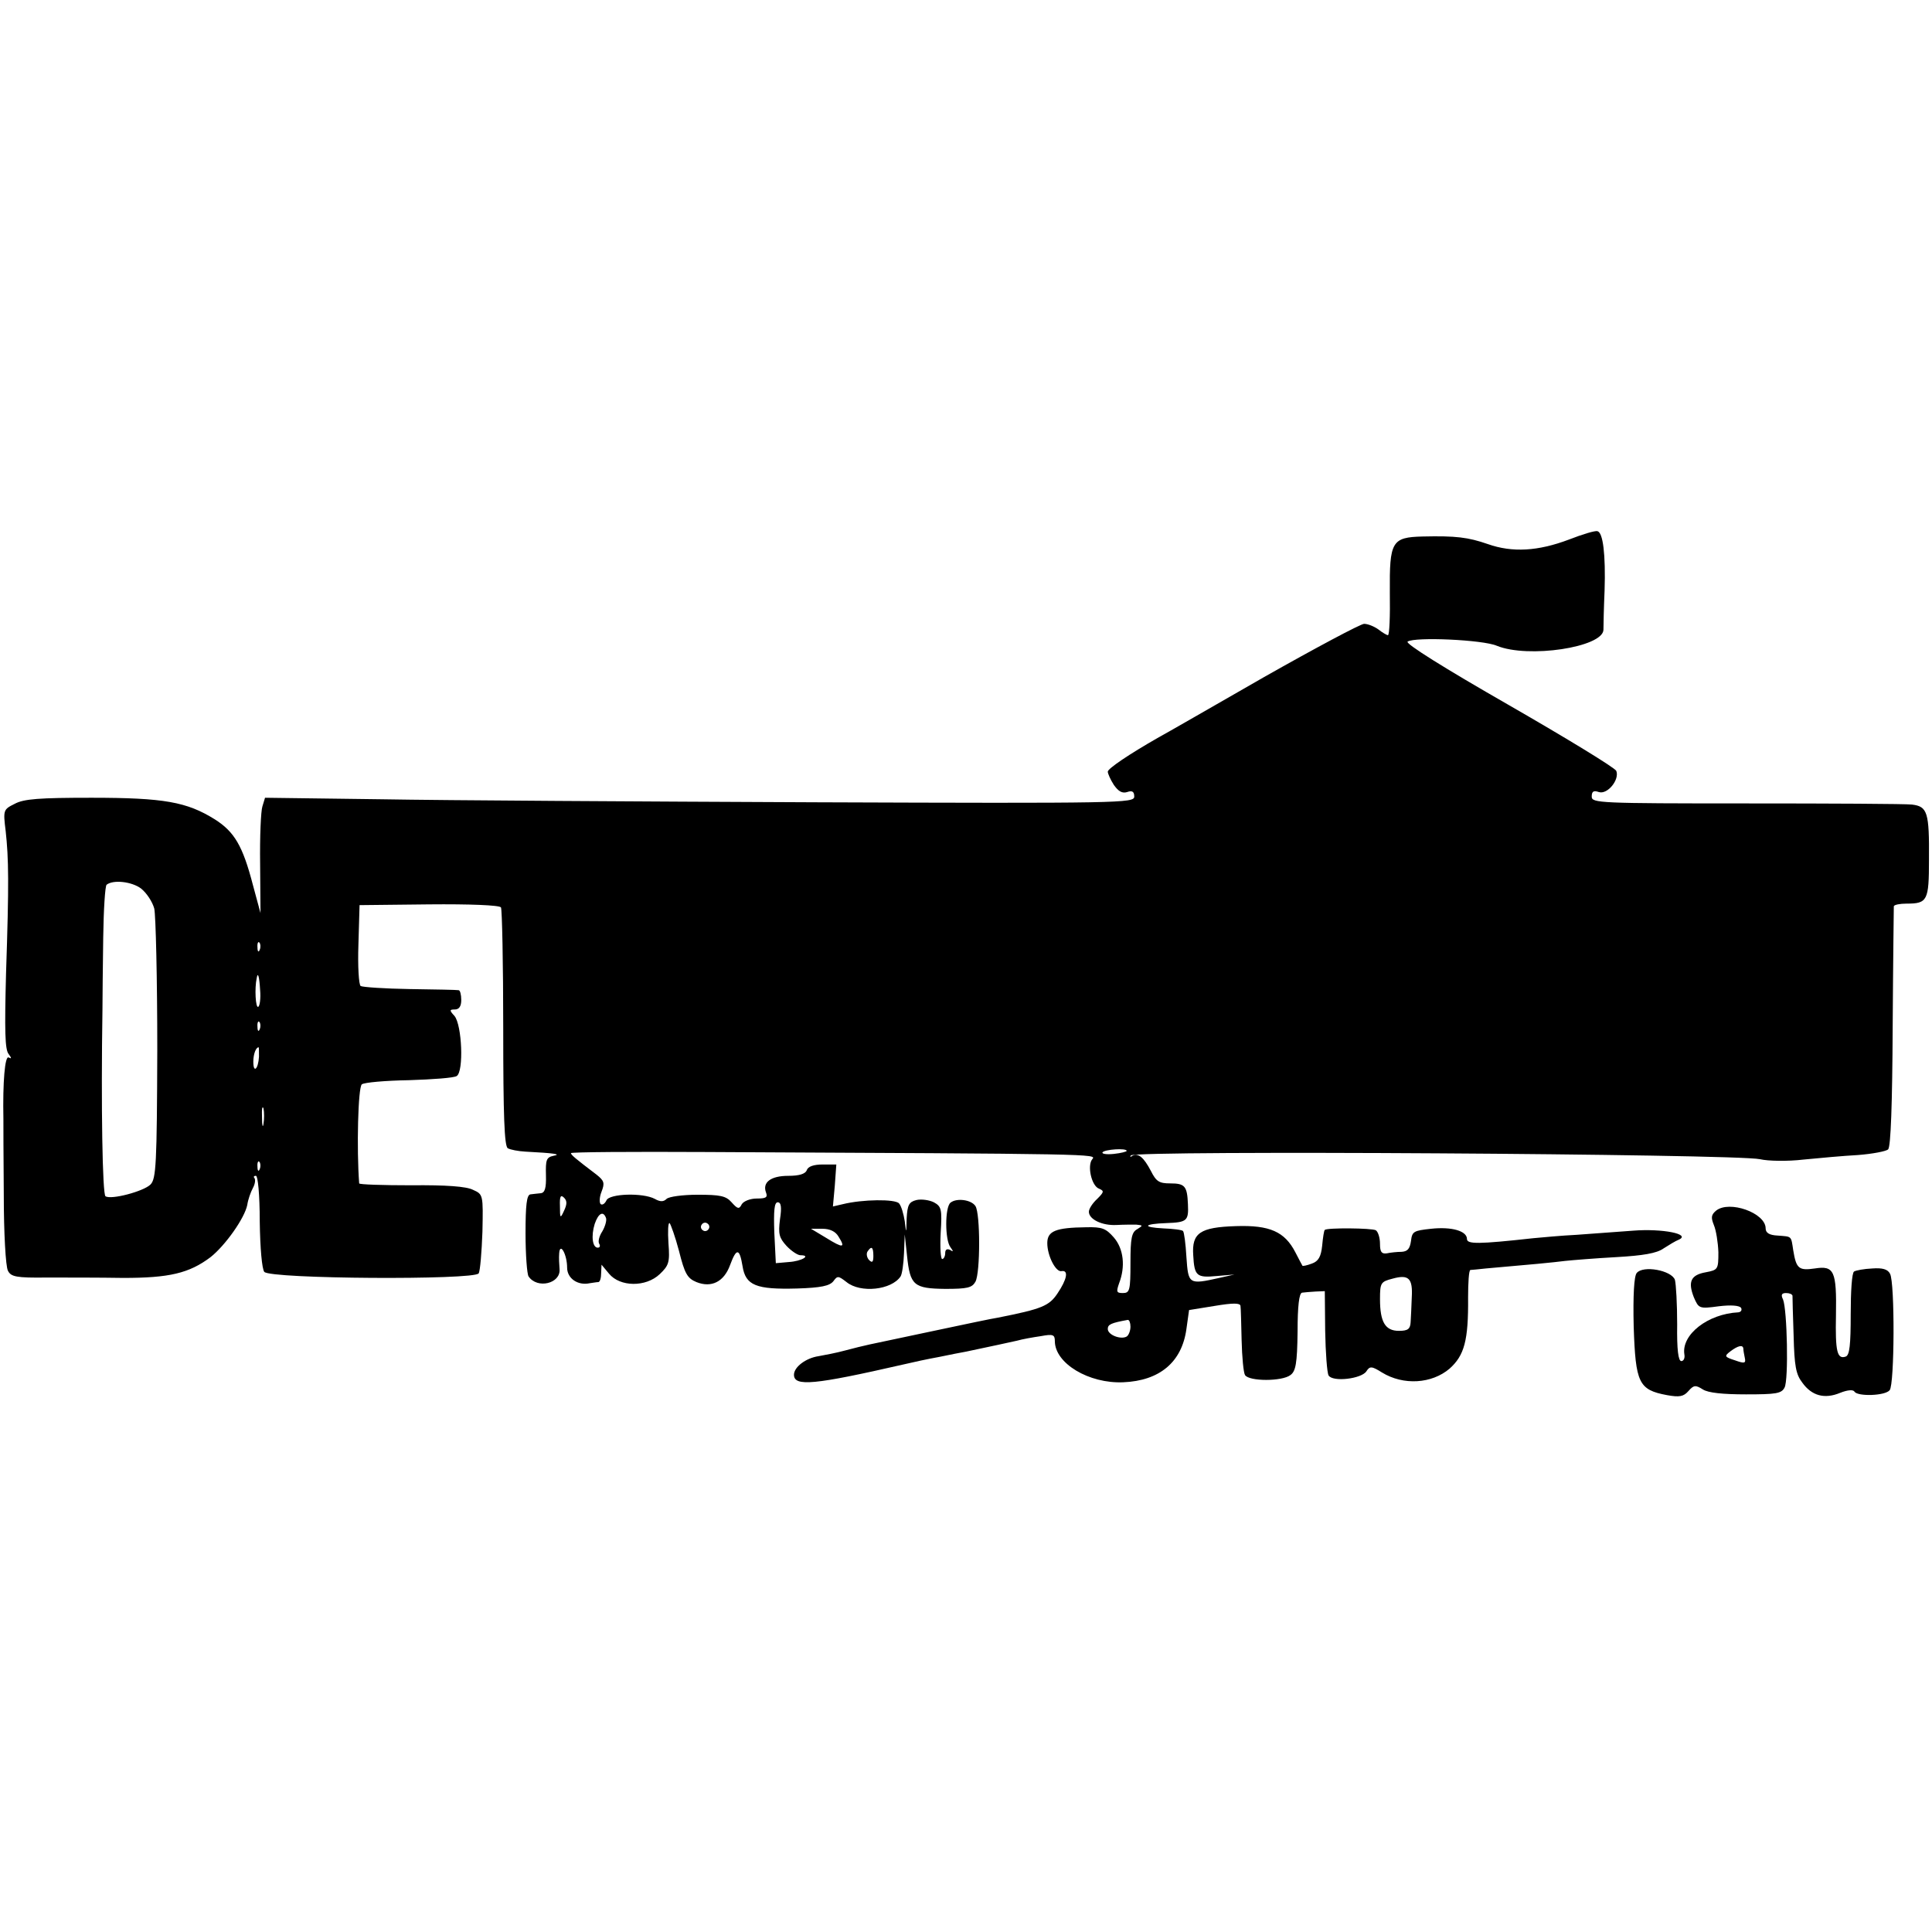
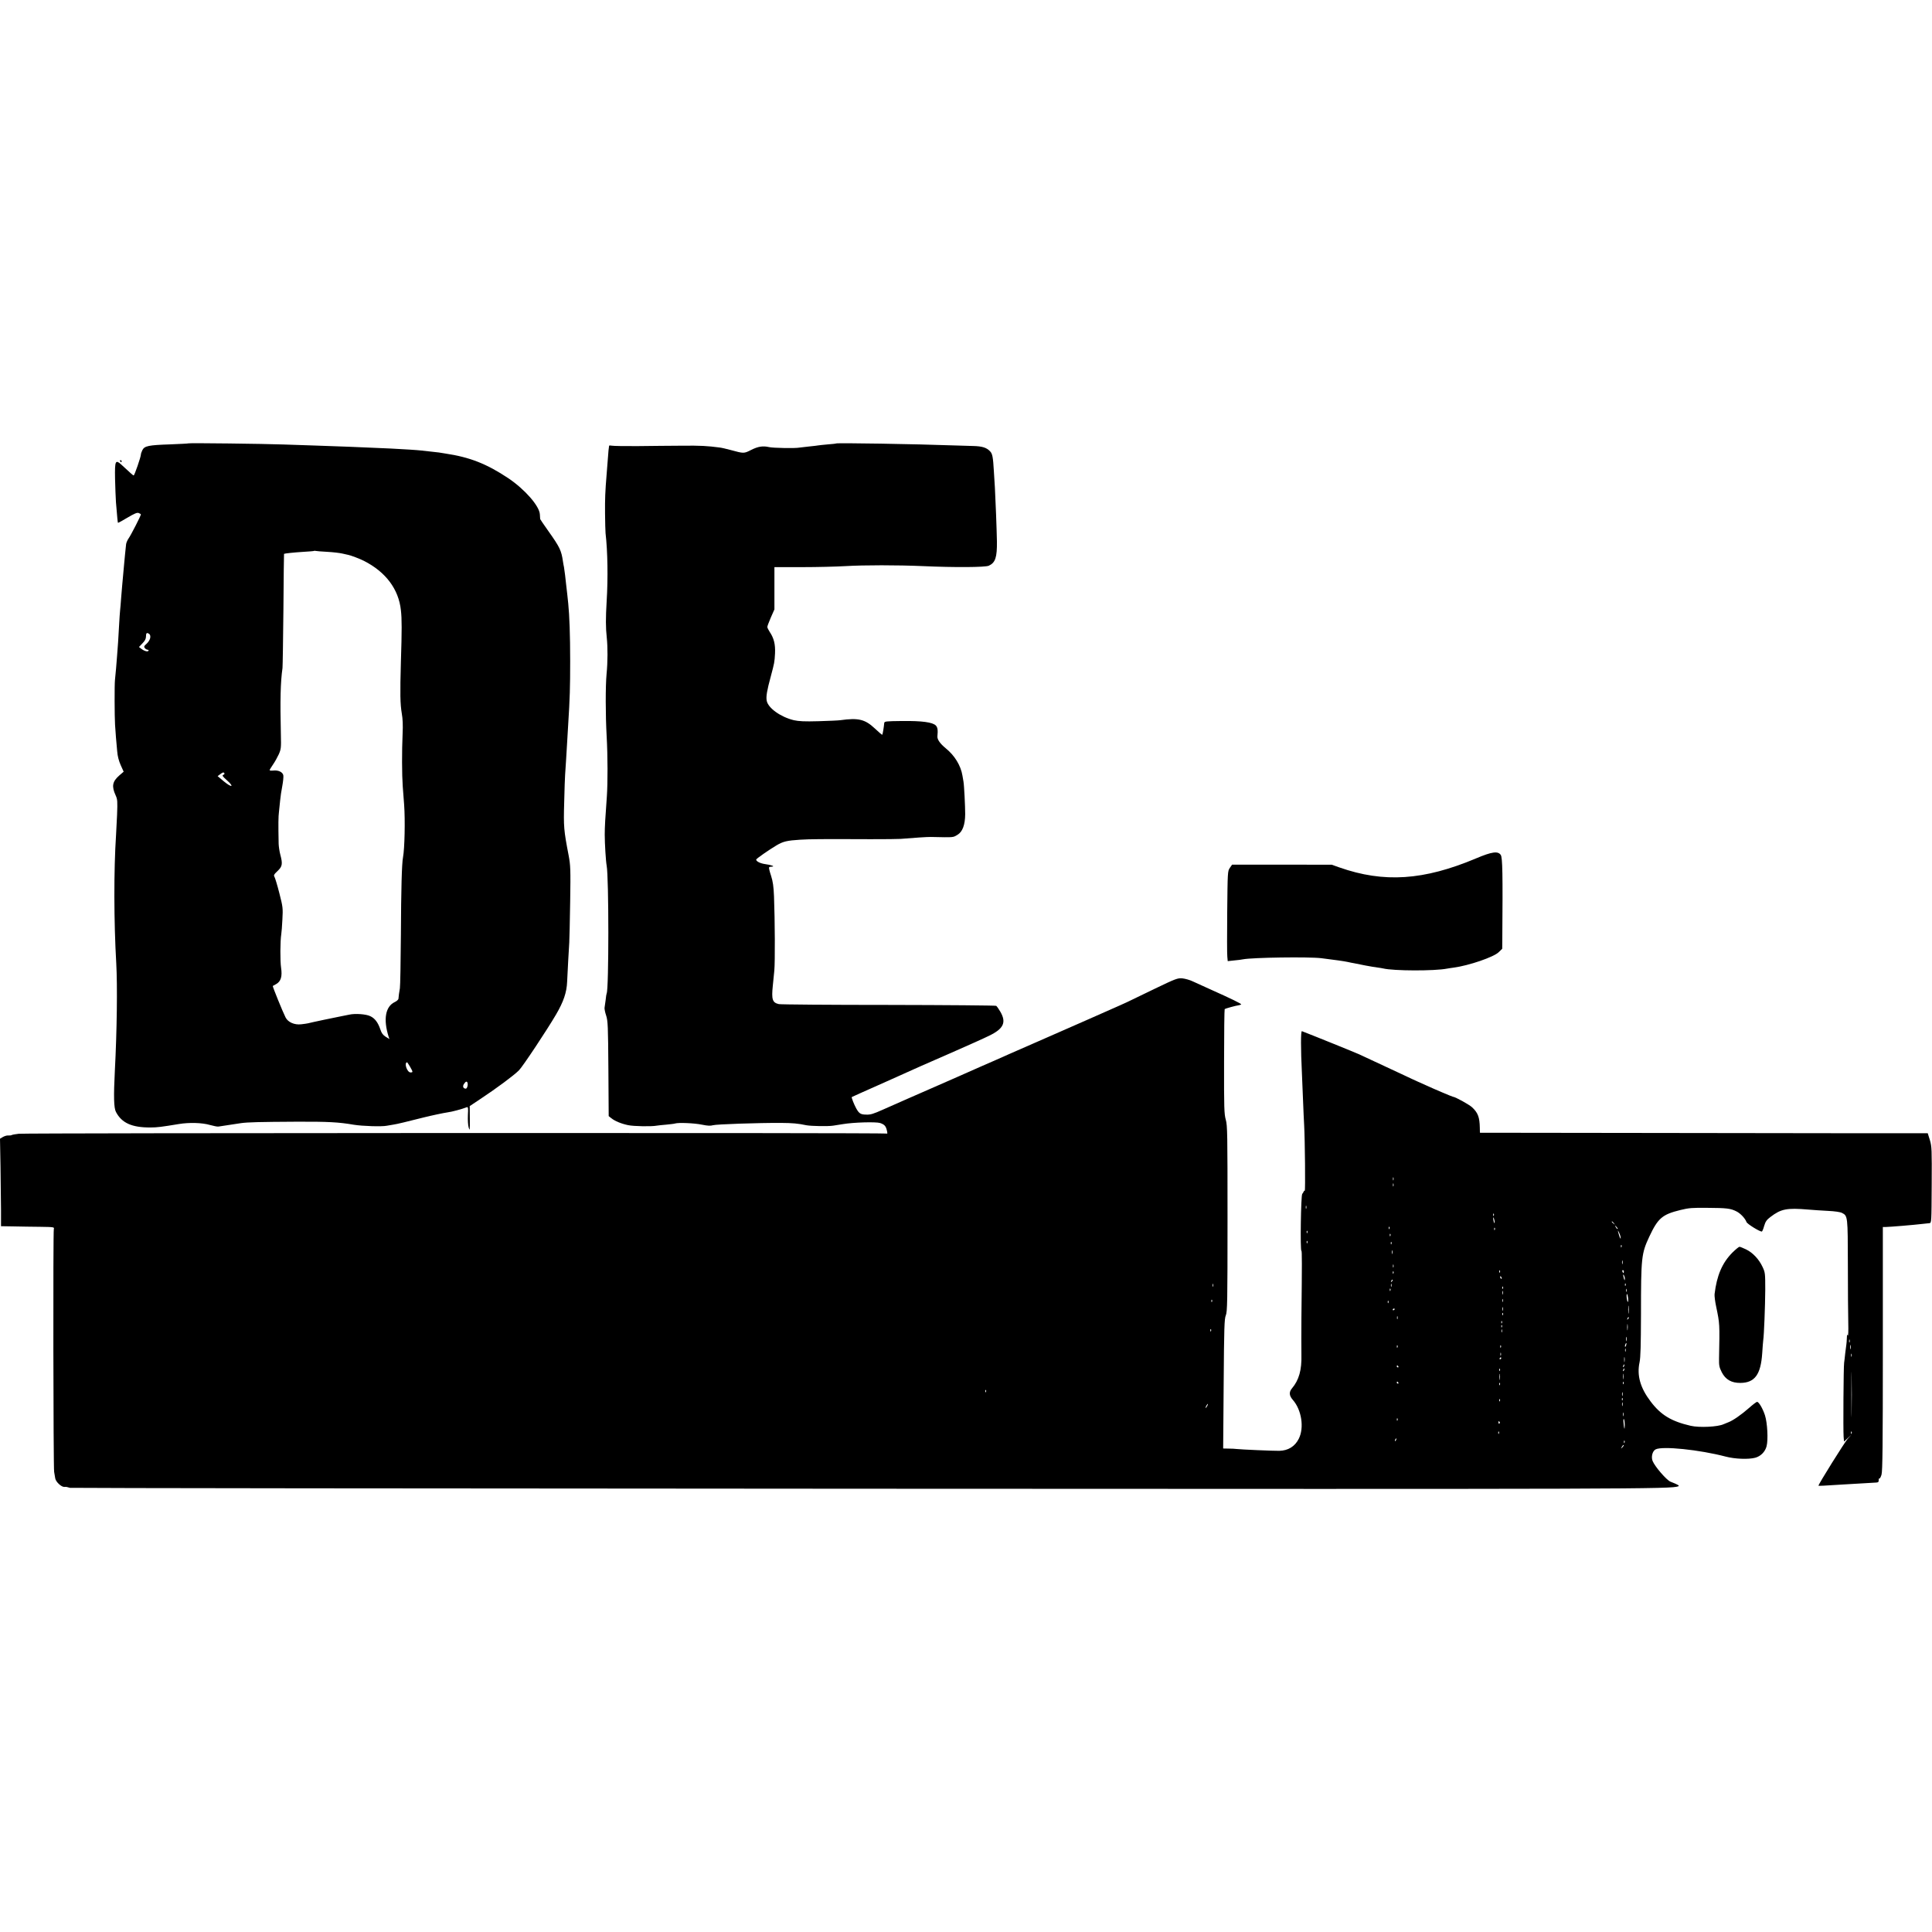
- <svg xmlns="http://www.w3.org/2000/svg" version="1.0" width="511pt" height="511pt" viewBox="0 0 511 511" preserveAspectRatio="xMidYMid meet">
-   <g transform="translate(0,511) scale(0.1,-0.1)" fill="#000000" stroke="none">
-     <path d="M4150 3683 c-82 -31 -150 -35 -215 -12 -52 18 -84 22 -172 20 -82 -2 -88 -13 -87 -148 1 -62 -1 -113 -5 -113 -3 0 -15 7 -25 15 -11 8 -28 15 -38 15 -9 0 -129 -64 -265 -141 -136 -78 -261 -150 -278 -159 -79 -45 -135 -83 -135 -91 0 -5 7 -21 16 -35 12 -17 22 -23 35 -19 14 5 19 1 19 -12 0 -17 -34 -18 -842 -15 -464 2 -981 5 -1150 8 l-307 4 -7 -23 c-4 -12 -7 -80 -6 -152 l1 -130 -20 74 c-27 104 -49 141 -101 174 -74 46 -134 57 -326 57 -138 0 -179 -3 -203 -16 -30 -15 -31 -16 -24 -72 8 -74 9 -136 1 -376 -4 -151 -3 -203 7 -214 8 -11 8 -13 0 -9 -10 6 -16 -65 -14 -163 0 -8 0 -98 1 -199 0 -102 5 -191 11 -202 8 -16 22 -19 102 -18 51 0 142 0 203 -1 121 0 174 12 231 55 39 31 90 103 97 138 2 14 9 34 15 45 6 11 7 22 4 26 -3 3 -2 6 4 6 5 0 10 -49 10 -120 1 -73 6 -126 12 -134 16 -19 556 -22 567 -4 4 6 8 56 10 110 2 98 2 99 -25 111 -17 9 -72 13 -163 12 -76 0 -138 2 -138 5 -7 91 -3 254 7 262 6 5 63 10 125 11 62 2 119 6 126 11 19 12 14 135 -6 159 -14 15 -13 17 1 17 11 0 17 8 17 25 0 14 -3 26 -7 26 -5 1 -62 2 -129 3 -66 1 -124 5 -130 8 -5 3 -8 52 -6 110 l3 104 184 2 c106 1 186 -2 190 -8 3 -5 6 -149 6 -319 0 -233 3 -312 12 -318 7 -4 28 -8 47 -9 77 -4 96 -7 74 -11 -19 -4 -21 -11 -20 -51 1 -35 -3 -47 -14 -48 -8 -1 -21 -2 -27 -3 -10 -1 -13 -29 -13 -103 0 -57 4 -108 8 -114 23 -34 85 -19 82 19 -1 12 -2 31 -1 42 2 31 21 -3 21 -38 0 -28 28 -48 60 -41 8 1 18 3 23 3 4 1 7 11 7 24 l1 22 20 -24 c29 -35 97 -36 134 -1 24 23 27 31 23 82 -2 31 -1 55 3 53 3 -3 15 -36 25 -74 15 -60 22 -72 46 -82 40 -16 73 1 89 45 17 46 25 45 33 -3 8 -51 36 -62 144 -59 64 2 86 7 96 19 11 15 13 15 35 -2 37 -30 119 -21 143 15 4 6 8 34 9 61 l2 50 6 -56 c8 -79 18 -87 101 -88 59 0 71 3 80 19 13 24 13 180 0 200 -11 17 -50 22 -66 9 -15 -12 -15 -99 0 -118 8 -11 8 -13 -1 -7 -8 4 -13 1 -13 -8 0 -9 -4 -16 -8 -16 -4 0 -6 31 -4 69 4 63 2 70 -18 81 -12 6 -33 9 -46 6 -20 -5 -24 -13 -26 -49 -1 -40 -1 -41 -5 -7 -3 19 -9 40 -15 47 -10 12 -97 11 -149 -2 l-26 -6 5 55 4 56 -36 0 c-23 0 -39 -5 -42 -15 -4 -10 -20 -15 -49 -15 -46 0 -69 -17 -59 -44 5 -13 0 -16 -24 -16 -18 0 -35 -7 -40 -15 -7 -14 -11 -13 -27 5 -15 17 -30 20 -90 20 -39 0 -76 -5 -82 -11 -8 -8 -17 -8 -31 0 -32 17 -121 14 -128 -4 -4 -8 -10 -13 -15 -10 -4 3 -4 18 2 33 9 23 7 29 -13 45 -58 44 -67 52 -68 57 0 3 161 4 357 3 1037 -5 1034 -5 1022 -19 -14 -17 -2 -71 18 -78 14 -6 13 -9 -5 -27 -12 -11 -22 -26 -22 -34 0 -20 35 -37 73 -35 18 1 41 1 52 1 18 -2 19 -2 3 -12 -15 -8 -18 -24 -18 -89 0 -73 -2 -80 -20 -80 -17 0 -18 3 -10 26 17 44 12 91 -14 121 -21 24 -31 28 -73 27 -81 -1 -103 -10 -103 -42 0 -34 23 -78 38 -74 19 3 14 -22 -11 -59 -22 -33 -41 -41 -157 -64 -14 -2 -90 -18 -170 -35 -80 -17 -156 -33 -170 -36 -14 -3 -43 -10 -65 -16 -22 -6 -53 -12 -70 -15 -34 -5 -65 -29 -65 -49 0 -32 53 -27 289 27 25 6 67 15 95 20 28 6 60 12 71 14 71 15 113 24 135 29 14 4 42 9 63 12 32 6 37 4 37 -13 0 -59 90 -113 181 -109 96 4 155 53 167 141 l7 50 68 11 c48 8 67 8 68 0 1 -6 2 -47 3 -91 1 -44 5 -86 9 -92 11 -17 98 -17 120 0 14 10 18 30 19 115 0 67 4 102 12 103 6 1 22 2 36 3 l24 1 1 -105 c1 -58 5 -111 9 -118 11 -18 87 -9 100 11 9 14 14 14 41 -3 57 -35 132 -30 179 10 39 35 50 74 49 188 0 39 2 72 6 73 3 0 22 2 41 4 116 10 179 16 210 20 19 2 80 7 135 10 70 4 107 10 125 23 14 9 32 20 40 23 34 15 -44 30 -120 24 -41 -3 -109 -8 -150 -11 -41 -2 -93 -7 -115 -9 -145 -16 -175 -16 -175 -2 0 21 -40 33 -95 27 -46 -5 -50 -7 -53 -32 -3 -21 -9 -28 -25 -29 -12 0 -30 -2 -39 -4 -14 -2 -18 4 -18 25 0 16 -5 32 -11 36 -10 6 -129 7 -135 1 -2 -1 -5 -20 -7 -42 -3 -29 -10 -41 -27 -47 -13 -5 -24 -7 -25 -6 -1 2 -10 18 -19 36 -28 54 -67 72 -157 69 -95 -3 -117 -18 -113 -77 3 -55 9 -60 62 -55 l47 4 -40 -9 c-81 -18 -82 -17 -87 55 -2 35 -6 66 -9 69 -2 3 -26 6 -52 7 -58 3 -52 12 8 14 55 2 59 6 57 50 -2 48 -8 55 -47 55 -29 0 -37 5 -51 33 -19 36 -33 48 -49 40 -5 -4 -7 -3 -4 1 12 14 1599 4 1664 -10 21 -5 73 -6 115 -1 41 4 106 10 144 12 39 3 75 10 80 15 7 7 11 120 12 323 1 172 3 315 3 320 1 4 16 7 34 7 55 0 59 8 59 116 1 126 -4 141 -45 146 -18 2 -215 3 -439 3 -388 0 -408 1 -408 18 0 14 5 17 19 12 23 -7 55 33 46 56 -3 8 -131 86 -284 174 -171 98 -275 163 -268 168 19 13 199 5 236 -11 83 -34 280 -4 282 42 0 12 1 59 3 104 3 95 -4 154 -19 157 -6 2 -39 -8 -75 -22z m-3777 -923 c15 -12 30 -35 35 -53 4 -18 8 -185 8 -373 -1 -303 -3 -342 -18 -357 -18 -18 -104 -41 -119 -31 -8 5 -12 237 -8 494 0 30 1 116 2 190 1 74 5 137 9 140 18 14 67 8 91 -10z m314 -162 c-3 -8 -6 -5 -6 6 -1 11 2 17 5 13 3 -3 4 -12 1 -19z m1 -107 c2 -22 -1 -42 -5 -44 -7 -4 -10 49 -4 76 3 18 7 4 9 -32z m-1 -103 c-3 -8 -6 -5 -6 6 -1 11 2 17 5 13 3 -3 4 -12 1 -19z m-2 -73 c-2 -33 -15 -45 -15 -13 0 20 7 38 14 38 1 0 1 -11 1 -25z m12 -177 c-2 -13 -4 -5 -4 17 -1 22 1 32 4 23 2 -10 2 -28 0 -40z m2283 -72 c0 -2 -15 -6 -34 -8 -19 -2 -32 0 -30 4 5 8 64 12 64 4z m-2293 -48 c-3 -8 -6 -5 -6 6 -1 11 2 17 5 13 3 -3 4 -12 1 -19z m805 -110 c-10 -22 -11 -21 -11 12 -1 26 2 31 11 22 8 -8 8 -17 0 -34z m571 -23 c-5 -39 -2 -49 17 -70 13 -14 30 -25 37 -25 30 0 3 -16 -31 -18 l-34 -3 -4 81 c-2 58 0 80 9 80 9 0 11 -13 6 -45z m-460 3 c2 -7 -3 -23 -10 -35 -8 -12 -12 -27 -8 -33 3 -5 2 -10 -4 -10 -14 0 -18 31 -8 63 10 29 23 35 30 15z m271 -29 c-3 -5 -10 -7 -15 -3 -5 3 -7 10 -3 15 3 5 10 7 15 3 5 -3 7 -10 3 -15z m344 -20 c19 -30 12 -31 -33 -3 l-40 24 30 0 c20 0 35 -7 43 -21z m92 -51 c0 -16 -3 -19 -11 -11 -6 6 -8 16 -5 22 11 17 16 13 16 -11z m1424 -110 c-1 -24 -2 -53 -3 -65 -1 -18 -7 -23 -31 -23 -36 0 -50 23 -50 84 0 43 2 46 33 54 43 12 54 1 51 -50z m-744 -77 c0 -11 -5 -23 -10 -26 -15 -9 -50 4 -50 20 0 12 9 16 53 24 4 0 7 -8 7 -18z" />
-     <path d="M4539 1908 c-13 -11 -14 -18 -6 -38 6 -14 11 -46 12 -72 0 -45 -1 -47 -33 -53 -40 -7 -48 -25 -32 -66 13 -30 14 -31 66 -24 33 4 54 2 59 -4 3 -6 0 -11 -7 -12 -81 -4 -151 -59 -143 -111 2 -10 -2 -18 -8 -18 -8 0 -12 30 -11 97 0 54 -3 107 -6 118 -9 25 -84 39 -101 18 -7 -8 -10 -59 -8 -142 5 -149 13 -167 88 -181 33 -6 44 -4 57 11 14 16 19 16 38 4 14 -9 53 -13 114 -13 79 0 94 2 102 18 11 20 7 206 -4 233 -6 12 -4 17 8 17 9 0 16 -3 17 -7 0 -5 1 -52 3 -106 2 -80 6 -102 23 -124 25 -35 59 -44 100 -27 20 8 35 9 38 3 9 -13 81 -11 93 4 13 15 14 285 1 308 -6 12 -20 16 -47 14 -22 -1 -43 -5 -48 -8 -6 -3 -9 -54 -9 -112 0 -83 -3 -109 -13 -113 -23 -8 -28 13 -26 110 2 117 -5 131 -56 123 -42 -6 -49 -1 -57 48 -6 39 -3 36 -41 39 -22 1 -32 7 -32 19 0 41 -96 75 -131 47z m72 -365 c0 -5 2 -15 4 -25 3 -14 -1 -15 -26 -6 -28 9 -29 11 -12 24 20 15 33 18 34 7z" />
+ <svg xmlns="http://www.w3.org/2000/svg" version="1.0" width="1906pt" height="1906pt" viewBox="0 0 1906 1906" preserveAspectRatio="xMidYMid meet">
+   <g transform="translate(0,1906) scale(0.1,-0.1)" fill="#000000" stroke="none">
+     <path d="M1859 14686 c-2 -2 -84 -6 -182 -10 -210 -7 -251 -15 -272 -56 -8 -16 -15 -36 -15 -44 0 -23 -63 -206 -71 -206 -7 0 -18 10 -115 100 -66 61 -72 50 -69 -132 2 -84 6 -189 9 -233 13 -156 17 -200 20 -203 2 -1 44 21 93 51 70 41 95 52 111 46 12 -5 22 -11 22 -14 0 -12 -99 -206 -121 -236 -12 -17 -23 -43 -25 -58 -2 -14 -6 -57 -10 -96 -3 -38 -7 -81 -9 -95 -2 -22 -9 -93 -20 -220 -2 -19 -6 -73 -10 -120 -3 -47 -8 -101 -10 -120 -2 -19 -7 -84 -10 -145 -6 -121 -14 -235 -20 -305 -2 -25 -7 -81 -10 -125 -4 -44 -9 -96 -11 -115 -5 -46 -4 -357 1 -440 2 -36 6 -92 9 -125 3 -33 9 -94 12 -135 4 -51 16 -96 35 -139 l29 -64 -44 -38 c-68 -60 -76 -106 -35 -196 18 -40 19 -57 14 -191 -4 -81 -8 -169 -10 -197 -23 -347 -22 -856 2 -1270 12 -216 7 -662 -14 -1060 -13 -253 -10 -366 11 -405 57 -109 157 -154 341 -153 66 0 110 6 280 34 104 17 229 13 305 -9 36 -10 74 -18 85 -16 30 5 75 12 125 19 25 4 69 10 99 15 66 9 176 12 551 14 305 1 410 -4 560 -30 87 -14 276 -20 325 -10 11 2 40 7 65 11 36 5 138 30 300 71 76 19 194 44 235 50 42 5 142 32 191 51 12 4 14 -9 10 -78 -2 -50 1 -100 8 -124 11 -36 12 -26 11 87 l-1 126 105 70 c156 103 329 231 380 282 36 35 277 398 367 552 73 125 105 217 109 323 4 91 17 329 21 385 2 30 6 213 9 405 5 322 3 358 -15 455 -48 249 -51 284 -44 525 3 127 7 248 9 270 4 60 14 208 20 320 3 55 8 132 10 170 17 266 20 373 20 635 0 253 -7 447 -19 565 -2 17 -6 59 -10 95 -4 36 -9 79 -11 95 -2 17 -6 57 -10 90 -4 33 -9 69 -11 80 -3 11 -7 36 -10 55 -16 110 -31 141 -143 299 -45 63 -81 117 -82 120 0 3 -1 24 -3 47 -5 83 -148 246 -311 356 -215 143 -381 208 -623 244 -20 3 -48 7 -62 10 -14 2 -50 6 -80 9 -30 3 -71 8 -90 10 -42 5 -166 13 -305 20 -359 16 -465 20 -760 30 -99 3 -234 8 -300 10 -188 7 -931 16 -936 11z m1368 -1070 c57 -3 124 -11 150 -17 27 -6 53 -12 58 -13 29 -6 116 -39 155 -59 215 -109 343 -279 365 -487 10 -84 10 -198 0 -510 -9 -316 -7 -414 9 -510 9 -48 12 -118 8 -195 -8 -179 -7 -407 1 -520 4 -55 10 -138 14 -185 11 -151 5 -432 -11 -517 -12 -58 -19 -320 -21 -763 -2 -267 -6 -505 -10 -530 -8 -47 -12 -74 -14 -102 0 -9 -17 -25 -37 -34 -92 -44 -114 -170 -60 -342 l8 -23 -37 23 c-27 17 -41 36 -53 73 -23 68 -54 109 -99 130 -43 21 -150 28 -208 15 -22 -5 -53 -11 -70 -14 -39 -7 -316 -65 -335 -71 -8 -2 -39 -7 -68 -10 -67 -8 -131 20 -155 68 -28 55 -130 307 -126 310 2 1 18 10 34 19 46 26 61 74 48 161 -10 67 -9 264 2 332 3 17 8 82 11 145 6 110 5 122 -30 258 -20 79 -42 151 -48 161 -10 16 -5 25 30 58 48 45 52 70 27 163 -8 30 -15 78 -16 105 -4 200 -3 267 3 315 3 30 9 82 12 116 3 33 12 96 21 140 8 43 13 91 10 106 -7 32 -50 52 -100 46 -19 -2 -35 0 -35 4 0 4 15 29 33 55 19 27 44 73 58 103 22 51 23 65 20 190 -8 344 -4 520 16 660 2 19 6 280 9 579 2 299 5 545 6 547 6 4 96 14 193 20 55 3 102 7 103 9 2 2 9 2 15 0 7 -2 58 -6 114 -9z m-1745 -849 c-3 -17 -18 -42 -35 -57 -27 -24 -29 -30 -18 -44 7 -9 20 -16 28 -16 8 0 11 -5 8 -10 -8 -13 -42 -3 -72 20 l-22 17 34 36 c24 24 35 45 35 65 0 36 7 44 29 30 12 -7 16 -20 13 -41z m732 -1336 c3 -5 -2 -12 -11 -15 -14 -6 -7 -16 37 -55 74 -66 48 -75 -31 -10 l-62 52 24 18 c27 21 35 23 43 10z m1831 -2894 c30 -53 31 -57 5 -57 -34 0 -67 97 -33 100 1 0 14 -20 28 -43z m567 -159 c7 -20 -4 -58 -16 -58 -26 0 -35 22 -19 46 17 26 29 30 35 12z" />
+     <path d="M8248 14685 c-2 -2 -38 -6 -80 -9 -42 -4 -85 -8 -95 -10 -10 -2 -52 -7 -93 -11 -41 -4 -84 -9 -95 -11 -38 -8 -260 -4 -297 5 -61 14 -109 7 -178 -28 -71 -36 -72 -36 -200 -1 -41 11 -91 23 -110 25 -122 16 -187 20 -375 18 -115 -1 -311 -2 -435 -4 -124 -1 -237 1 -252 4 -16 3 -29 3 -29 -1 -4 -20 -7 -56 -13 -137 -4 -49 -9 -112 -11 -140 -15 -179 -17 -247 -16 -390 1 -88 3 -176 5 -195 21 -179 25 -446 11 -670 -10 -167 -10 -263 1 -360 10 -96 10 -239 -2 -360 -11 -117 -11 -402 1 -615 11 -198 11 -458 2 -590 -16 -217 -21 -303 -21 -380 0 -87 11 -265 19 -305 22 -114 22 -1224 0 -1260 -2 -3 -7 -33 -10 -65 -4 -33 -9 -68 -11 -78 -1 -10 5 -44 16 -76 17 -53 19 -102 22 -526 l3 -466 25 -20 c36 -29 99 -55 166 -69 56 -12 233 -15 283 -5 13 2 56 7 95 10 39 4 77 8 85 11 33 11 192 4 264 -11 58 -12 87 -13 110 -6 31 10 446 24 672 23 114 -1 165 -5 250 -23 48 -9 214 -12 265 -4 14 2 57 9 95 15 107 18 327 24 368 11 43 -15 57 -30 67 -76 6 -25 5 -33 -3 -28 -14 9 -8477 6 -8562 -2 -32 -4 -64 -9 -70 -13 -5 -3 -20 -5 -32 -4 -13 2 -36 -5 -53 -14 l-30 -18 5 -276 c2 -151 4 -345 5 -431 l0 -156 123 -2 c67 -2 186 -3 263 -4 137 -2 141 -3 135 -22 -8 -24 -5 -2345 3 -2395 3 -19 8 -48 11 -65 6 -35 61 -86 90 -84 11 1 22 0 25 -1 3 -1 16 -4 30 -8 14 -3 3544 -7 7845 -9 7654 -4 7951 -3 8022 24 15 6 -2 16 -78 46 -38 16 -152 147 -175 203 -17 40 -2 99 29 115 65 35 433 -3 692 -71 90 -24 226 -29 292 -11 54 15 97 59 111 113 17 64 8 231 -16 306 -22 67 -60 132 -78 132 -6 0 -42 -27 -79 -60 -76 -67 -159 -124 -201 -140 -16 -6 -38 -15 -49 -20 -56 -27 -240 -36 -326 -16 -191 44 -295 107 -395 240 -102 134 -137 257 -109 387 10 48 13 168 14 469 0 567 4 602 82 770 86 183 128 219 308 263 81 20 116 23 270 21 188 -1 225 -6 282 -35 39 -19 86 -69 99 -105 7 -19 128 -94 151 -94 4 0 15 25 23 55 13 44 25 61 62 89 105 80 161 91 374 73 47 -4 134 -10 195 -13 65 -3 120 -11 137 -20 57 -29 57 -32 58 -505 0 -239 2 -499 4 -579 2 -80 0 -136 -5 -125 -6 15 -8 8 -9 -25 -1 -25 -3 -54 -5 -65 -2 -11 -7 -49 -11 -85 -3 -36 -9 -78 -11 -95 -6 -38 -10 -663 -5 -728 l4 -49 37 34 36 33 -37 -40 c-29 -32 -288 -446 -288 -462 0 -3 62 0 245 12 73 5 290 17 325 19 19 1 25 6 24 23 0 12 3 20 7 17 5 -2 14 15 21 38 10 34 13 289 13 1243 l0 1200 25 0 c48 1 276 20 370 31 25 3 54 6 65 7 20 2 20 10 22 377 2 352 1 379 -18 443 l-21 67 -646 0 c-356 0 -1350 2 -2209 3 l-1563 2 -1 50 c-2 102 -18 147 -76 201 -29 27 -168 104 -189 104 -6 0 -188 77 -259 110 -22 10 -60 27 -85 38 -25 11 -88 40 -140 65 -164 77 -270 126 -442 206 -47 21 -442 181 -564 228 -12 4 -12 -171 0 -417 2 -52 7 -171 11 -265 4 -93 8 -204 11 -245 8 -144 13 -650 6 -647 -4 1 -9 -2 -10 -8 -2 -5 -9 -16 -15 -24 -13 -15 -21 -561 -8 -561 6 0 6 -127 0 -660 -1 -140 -1 -304 0 -365 4 -151 -24 -250 -94 -333 -30 -36 -27 -71 9 -112 87 -99 114 -275 59 -384 -38 -76 -105 -117 -192 -119 -61 -1 -380 13 -421 18 -14 2 -49 4 -79 4 l-54 1 5 638 c4 559 7 642 21 675 15 35 17 130 17 953 0 844 -1 920 -17 977 -16 56 -18 114 -17 575 0 282 3 514 6 517 5 5 108 34 140 38 9 2 20 5 23 8 5 6 -104 59 -310 151 -60 28 -135 61 -165 75 -30 15 -78 28 -105 31 -47 4 -64 -2 -274 -103 -123 -59 -231 -111 -240 -116 -22 -12 -132 -61 -416 -186 -132 -58 -258 -113 -280 -123 -22 -10 -114 -50 -205 -90 -91 -40 -221 -97 -290 -127 -69 -31 -200 -89 -293 -129 -92 -40 -186 -82 -210 -93 -23 -10 -130 -57 -237 -104 -164 -71 -376 -165 -505 -222 -103 -46 -127 -53 -172 -51 -53 1 -68 11 -96 61 -22 40 -48 107 -44 112 2 2 121 55 263 118 142 64 268 119 279 125 57 26 178 80 440 194 160 70 327 145 371 167 144 69 174 131 114 236 -16 28 -35 55 -42 60 -7 4 -485 8 -1063 9 -577 0 -1064 4 -1081 8 -64 14 -74 46 -60 181 4 39 11 106 15 150 8 82 6 500 -3 730 -4 100 -11 148 -29 205 -14 41 -23 78 -20 83 2 4 14 7 26 7 39 1 -3 17 -63 25 -50 7 -90 27 -90 45 0 8 126 96 202 141 64 38 104 47 232 55 106 6 185 7 696 5 140 0 273 1 295 3 134 11 265 20 300 19 232 -5 215 -6 262 22 48 29 74 96 75 202 0 77 -10 285 -17 323 -3 14 -7 40 -10 58 -16 99 -77 199 -165 270 -55 45 -85 87 -82 118 6 63 2 88 -16 107 -33 32 -136 46 -332 44 -167 -2 -175 -3 -177 -22 -3 -37 -15 -110 -19 -114 -2 -2 -35 26 -73 62 -97 91 -162 107 -341 82 -19 -3 -116 -7 -215 -10 -139 -4 -194 -1 -244 10 -129 31 -254 120 -267 192 -8 40 2 100 41 243 35 132 36 135 41 225 4 89 -11 149 -52 210 -13 20 -24 42 -24 50 0 8 16 50 35 94 l35 79 0 209 0 208 273 0 c149 0 342 5 427 10 188 11 509 11 765 0 313 -14 615 -12 650 4 65 30 82 82 80 241 -2 116 -14 428 -20 530 -2 36 -7 108 -10 160 -8 140 -14 173 -37 197 -34 37 -78 51 -168 53 -47 1 -121 3 -165 5 -415 15 -1179 27 -1187 20z m5499 -7267 c-3 -7 -5 -2 -5 12 0 14 2 19 5 13 2 -7 2 -19 0 -25z m0 -60 c-3 -7 -5 -2 -5 12 0 14 2 19 5 13 2 -7 2 -19 0 -25z m-860 -220 c-3 -7 -5 -2 -5 12 0 14 2 19 5 13 2 -7 2 -19 0 -25z m1850 -70 c-3 -8 -6 -5 -6 6 -1 11 2 17 5 13 3 -3 4 -12 1 -19z m7 -52 c3 -16 2 -25 -1 -22 -4 4 -9 19 -11 34 -4 35 5 25 12 -12z m1177 -23 c13 -16 12 -17 -3 -4 -17 13 -22 21 -14 21 2 0 10 -8 17 -17z m38 -57 c-3 -3 -11 5 -18 17 -13 21 -12 21 5 5 10 -10 16 -20 13 -22z m-2252 2 c-3 -8 -6 -5 -6 6 -1 11 2 17 5 13 3 -3 4 -12 1 -19z m1040 -10 c-3 -8 -6 -5 -6 6 -1 11 2 17 5 13 3 -3 4 -12 1 -19z m-1850 -30 c-3 -8 -6 -5 -6 6 -1 11 2 17 5 13 3 -3 4 -12 1 -19z m3092 -53 c0 -11 -7 0 -15 25 -17 56 -17 64 1 25 8 -16 14 -39 14 -50z m-2272 23 c-3 -8 -6 -5 -6 6 -1 11 2 17 5 13 3 -3 4 -12 1 -19z m-820 -70 c-3 -8 -6 -5 -6 6 -1 11 2 17 5 13 3 -3 4 -12 1 -19z m830 -10 c-3 -8 -6 -5 -6 6 -1 11 2 17 5 13 3 -3 4 -12 1 -19z m2270 -30 c-3 -8 -6 -5 -6 6 -1 11 2 17 5 13 3 -3 4 -12 1 -19z m-2260 -65 c-3 -10 -5 -4 -5 12 0 17 2 24 5 18 2 -7 2 -21 0 -30z m2270 -100 c-3 -10 -5 -4 -5 12 0 17 2 24 5 18 2 -7 2 -21 0 -30z m-2260 -35 c-3 -7 -5 -2 -5 12 0 14 2 19 5 13 2 -7 2 -19 0 -25z m1050 -50 c-3 -8 -6 -5 -6 6 -1 11 2 17 5 13 3 -3 4 -12 1 -19z m1223 7 c0 -8 -2 -15 -4 -15 -2 0 -6 7 -10 15 -3 8 -1 15 4 15 6 0 10 -7 10 -15z m-2273 -17 c-3 -8 -6 -5 -6 6 -1 11 2 17 5 13 3 -3 4 -12 1 -19z m2283 -52 c0 -26 -6 -18 -14 19 -5 22 -4 26 4 15 5 -8 10 -24 10 -34z m-1216 8 c3 -8 2 -12 -4 -9 -6 3 -10 10 -10 16 0 14 7 11 14 -7z m-1083 -37 c-10 -9 -11 -8 -5 6 3 10 9 15 12 12 3 -3 0 -11 -7 -18z m-1764 -49 c-3 -7 -5 -2 -5 12 0 14 2 19 5 13 2 -7 2 -19 0 -25z m1760 0 c-3 -7 -5 -2 -5 12 0 14 2 19 5 13 2 -7 2 -19 0 -25z m2310 10 c-3 -8 -6 -5 -6 6 -1 11 2 17 5 13 3 -3 4 -12 1 -19z m-1210 -30 c-3 -8 -6 -5 -6 6 -1 11 2 17 5 13 3 -3 4 -12 1 -19z m-1110 -20 c-3 -8 -6 -5 -6 6 -1 11 2 17 5 13 3 -3 4 -12 1 -19z m2330 -10 c-3 -7 -5 -2 -5 12 0 14 2 19 5 13 2 -7 2 -19 0 -25z m-1220 -25 c-3 -10 -5 -4 -5 12 0 17 2 24 5 18 2 -7 2 -21 0 -30z m1235 -42 c2 -22 0 -37 -3 -35 -4 2 -9 22 -11 43 -2 22 0 37 3 35 4 -2 9 -22 11 -43z m-1235 -33 c-3 -7 -5 -2 -5 12 0 14 2 19 5 13 2 -7 2 -19 0 -25z m-2870 0 c-3 -8 -6 -5 -6 6 -1 11 2 17 5 13 3 -3 4 -12 1 -19z m1740 -10 c-3 -8 -6 -5 -6 6 -1 11 2 17 5 13 3 -3 4 -12 1 -19z m2370 -100 c-2 -18 -4 -4 -4 32 0 36 2 50 4 33 2 -18 2 -48 0 -65z m-1240 25 c-3 -10 -5 -4 -5 12 0 17 2 24 5 18 2 -7 2 -21 0 -30z m-1067 13 c0 -3 -4 -8 -10 -11 -5 -3 -10 -1 -10 4 0 6 5 11 10 11 6 0 10 -2 10 -4z m1067 -58 c-3 -8 -6 -5 -6 6 -1 11 2 17 5 13 3 -3 4 -12 1 -19z m-1040 -40 c-3 -7 -5 -2 -5 12 0 14 2 19 5 13 2 -7 2 -19 0 -25z m2274 -1 c-10 -9 -11 -8 -5 6 3 10 9 15 12 12 3 -3 0 -11 -7 -18z m-1244 -39 c-3 -8 -6 -5 -6 6 -1 11 2 17 5 13 3 -3 4 -12 1 -19z m1240 -65 c-2 -16 -4 -5 -4 22 0 28 2 40 4 28 2 -13 2 -35 0 -50z m-1240 25 c-3 -8 -6 -5 -6 6 -1 11 2 17 5 13 3 -3 4 -12 1 -19z m-2870 -40 c-3 -8 -6 -5 -6 6 -1 11 2 17 5 13 3 -3 4 -12 1 -19z m2870 -10 c-3 -7 -5 -2 -5 12 0 14 2 19 5 13 2 -7 2 -19 0 -25z m1230 -85 c-3 -10 -5 -2 -5 17 0 19 2 27 5 18 2 -10 2 -26 0 -35z m2200 -15 c-3 -7 -5 -2 -5 12 0 14 2 19 5 13 2 -7 2 -19 0 -25z m-2204 -28 c-3 -12 -8 -19 -11 -16 -5 6 5 36 12 36 2 0 2 -9 -1 -20z m2214 -37 c-3 -10 -5 -2 -5 17 0 19 2 27 5 18 2 -10 2 -26 0 -35z m-4470 15 c-3 -8 -6 -5 -6 6 -1 11 2 17 5 13 3 -3 4 -12 1 -19z m1020 0 c-3 -8 -6 -5 -6 6 -1 11 2 17 5 13 3 -3 4 -12 1 -19z m1230 -40 c-3 -7 -5 -2 -5 12 0 14 2 19 5 13 2 -7 2 -19 0 -25z m-1230 -40 c-3 -7 -5 -2 -5 12 0 14 2 19 5 13 2 -7 2 -19 0 -25z m3460 -10 c-3 -7 -5 -2 -5 12 0 14 2 19 5 13 2 -7 2 -19 0 -25z m-2240 -50 c-2 -13 -4 -5 -4 17 -1 22 1 32 4 23 2 -10 2 -28 0 -40z m-1217 32 c0 -5 -5 -10 -11 -10 -5 0 -7 5 -4 10 3 6 8 10 11 10 2 0 4 -4 4 -10z m3457 -538 c-1 -97 -2 -15 -2 183 0 198 1 278 2 177 2 -101 2 -263 0 -360z m-2244 463 c-3 -9 -8 -14 -10 -11 -3 3 -2 9 2 15 9 16 15 13 8 -4z m-2228 -5 c3 -5 1 -10 -4 -10 -6 0 -11 5 -11 10 0 6 2 10 4 10 3 0 8 -4 11 -10z m1002 -42 c-3 -8 -6 -5 -6 6 -1 11 2 17 5 13 3 -3 4 -12 1 -19z m1226 7 c-3 -9 -8 -14 -10 -11 -3 3 -2 9 2 15 9 16 15 13 8 -4z m-1226 -92 c-2 -16 -4 -5 -4 22 0 28 2 40 4 28 2 -13 2 -35 0 -50z m1220 5 c-2 -13 -4 -3 -4 22 0 25 2 35 4 23 2 -13 2 -33 0 -45z m-2222 -38 c3 -5 1 -10 -4 -10 -6 0 -11 5 -11 10 0 6 2 10 4 10 3 0 8 -4 11 -10z m2222 -12 c-3 -8 -6 -5 -6 6 -1 11 2 17 5 13 3 -3 4 -12 1 -19z m-1220 -10 c-3 -8 -6 -5 -6 6 -1 11 2 17 5 13 3 -3 4 -12 1 -19z m-5070 -70 c-3 -8 -6 -5 -6 6 -1 11 2 17 5 13 3 -3 4 -12 1 -19z m6280 -35 c-3 -10 -5 -4 -5 12 0 17 2 24 5 18 2 -7 2 -21 0 -30z m0 -45 c-3 -8 -6 -5 -6 6 -1 11 2 17 5 13 3 -3 4 -12 1 -19z m-1210 -10 c-3 -8 -6 -5 -6 6 -1 11 2 17 5 13 3 -3 4 -12 1 -19z m1210 -45 c-3 -10 -5 -4 -5 12 0 17 2 24 5 18 2 -7 2 -21 0 -30z m-4097 -3 c-6 -11 -13 -20 -16 -20 -2 0 0 9 6 20 6 11 13 20 16 20 2 0 0 -9 -6 -20z m4107 -97 c-3 -10 -5 -4 -5 12 0 17 2 24 5 18 2 -7 2 -21 0 -30z m-2230 -45 c-3 -8 -6 -5 -6 6 -1 11 2 17 5 13 3 -3 4 -12 1 -19z m2242 -48 c-1 -53 -6 -44 -12 24 -3 30 -1 43 4 35 5 -8 8 -34 8 -59z m-1234 31 c3 -5 2 -12 -3 -15 -5 -3 -9 1 -9 9 0 17 3 19 12 6z m-8 -113 c-3 -8 -6 -5 -6 6 -1 11 2 17 5 13 3 -3 4 -12 1 -19z m3480 0 c-3 -8 -6 -5 -6 6 -1 11 2 17 5 13 3 -3 4 -12 1 -19z m-4494 -63 c-3 -9 -8 -14 -10 -11 -3 3 -2 9 2 15 9 16 15 13 8 -4z m2254 -27 c-3 -8 -6 -5 -6 6 -1 11 2 17 5 13 3 -3 4 -12 1 -19z m-21 -46 c-17 -16 -18 -16 -5 5 7 12 15 20 18 17 3 -2 -3 -12 -13 -22z" />
+     <path d="M1185 14510 c3 -5 8 -10 11 -10 2 0 4 5 4 10 0 6 -5 10 -11 10 -5 0 -7 -4 -4 -10z" />
+     <path d="M14563 10592 c-518 -218 -910 -244 -1351 -89 l-73 26 -492 1 -492 0 -22 -32 c-22 -32 -22 -41 -26 -433 -2 -220 -2 -420 1 -443 l4 -44 65 7 c35 3 74 8 86 11 94 18 647 26 772 11 137 -17 222 -29 260 -37 22 -5 51 -11 65 -13 14 -3 63 -13 110 -22 47 -9 101 -18 120 -20 19 -3 44 -6 55 -9 101 -25 508 -26 630 -2 11 2 41 7 66 10 150 20 395 104 444 152 l35 34 1 117 c5 619 2 781 -15 808 -27 41 -87 33 -243 -33z" />
+     <path d="M17091 6703 c-101 -102 -154 -226 -176 -410 -2 -18 5 -74 16 -125 35 -168 35 -165 28 -511 -1 -68 2 -85 27 -135 37 -72 96 -106 184 -105 142 1 201 83 215 293 4 58 8 115 10 127 8 51 19 339 20 498 0 164 -1 172 -27 227 -35 75 -96 140 -162 172 -29 14 -59 26 -65 26 -7 0 -38 -26 -70 -57z" />
  </g>
</svg>
